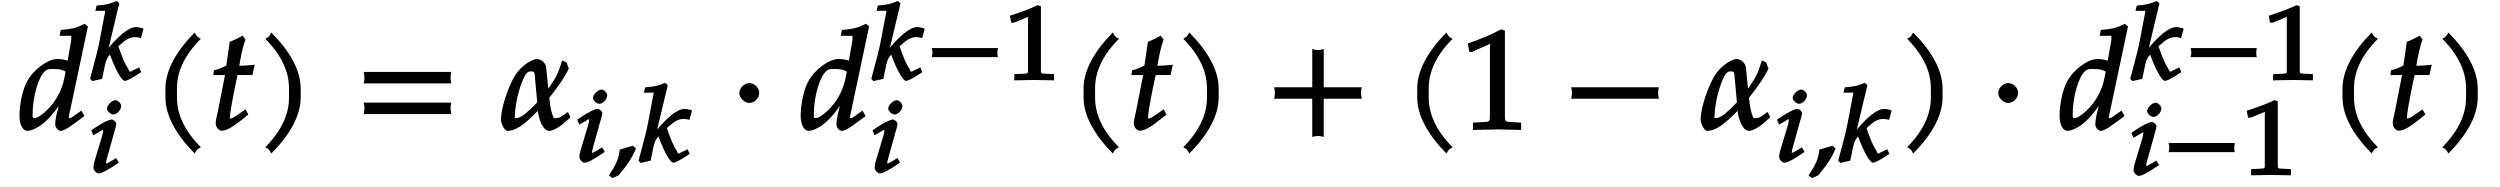
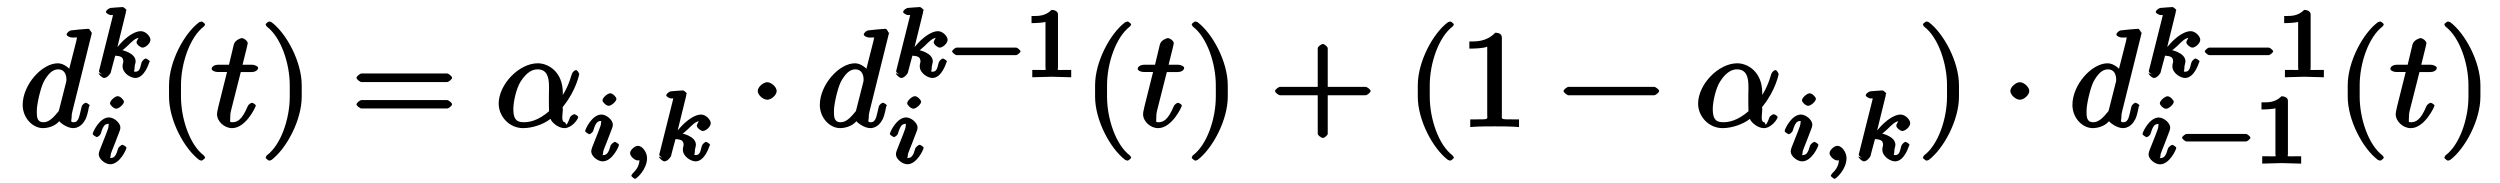
- <svg xmlns="http://www.w3.org/2000/svg" width="281px" height="21px" viewBox="0 0 211 16">
-   <svg overflow="visible" x=".057" y="11.082">
-     <path d="M5.875-8.86l-.219-.187c-.75.375-1.078.438-2.062.531l-.094.5h.75c.281 0 .25-.046.25.157 0 .109 0 .203-.016.296L4.188-5.89a3.109 3.109 0 00-.875-.14c-.829 0-2.063.906-2.61 1.937-.375.703-.64 1.938-.64 2.938C.063-.375.374.125.734.125c.313 0 .86-.234 1.266-.563.64-.515 1.031-.984 1.844-2.187l-.25-.094-.266 1.078c-.14.532-.203.907-.203 1.22 0 .25.25.546.453.546.219 0 .594-.203 1-.5l1.047-.766-.266-.468-.656.468c-.172.125-.25.172-.36.172-.093 0-.046.031-.046-.14 0-.094.031-.204.11-.547l1.515-7.157zM4.031-5.03l-.14.703A5.233 5.233 0 012.375-1.61c-.422.39-.781.64-1.016.64-.187 0-.171-.031-.171-.328 0-1.516.515-3.281 1.109-3.734.156-.125.281-.14.61-.14.53 0 .765.03 1.109.218zm0 0" />
+ <svg xmlns="http://www.w3.org/2000/svg" width="287px" height="21px" viewBox="0 0 215 16">
+   <svg overflow="visible" x="-.131" y="11.082">
+     <path d="M6.297-8.203s-.125-.36-.281-.36c-.188 0-1.313.11-1.516.141-.094 0-.375.203-.375.36 0 .14.313.265.484.265.579 0 .407-.047.407.078l-.047.235-.719 2.828h.406c-.218-.438-.765-.89-1.297-.89-1.406 0-3.078 1.89-3.078 3.64 0 1.125.86 2.031 1.781 2.031.25 0 .97-.078 1.422-.61.032.094.657.61 1.22.61.421 0 .827-.297 1.015-.688l.062-.093c.203-.438.297-1.094.297-1.094l.063-.094c0-.11-.297-.25-.329-.25-.125 0-.343.188-.375.344-.203.781-.218 1.36-.703 1.36-.328 0-.171-.188-.171-.422 0-.282.03-.375.078-.579l1.718-6.906zm-2.188 4.11c0 .062-.015.14-.03.202l-.595 2.344c-.062.203 0 .14-.187.344-.531.656-.875.812-1.203.812-.594 0-.578-.53-.578-1 0-.593.328-1.968.593-2.515.375-.703.782-1.11 1.266-1.11.766 0 .734.844.734.922zm0 0" />
  </svg>
-   <svg overflow="visible" x="6.166" y="6.849">
-     <path d="M4.406-4.453a1.836 1.836 0 00-.453-.078c-.64 0-1.547.718-2.765 2.265l.265.094L2.5-6.562l-.234-.204c-.547.25-.891.329-1.704.391l-.109.453h.656c.235 0 .172-.078.172.078 0 .063 0 .14-.031.203L.797-3.266C.672-2.594.5-1.984 0-.094l.188.188.843-.188.25-1.203c.078-.422.266-.734.422-.875C2.266-.656 2.734.078 2.984.078c.125 0 .454-.156.875-.422l.516-.328-.172-.406-.61.297c-.124.078-.077.062-.155.062-.11 0-.063-.031-.141-.172-.344-.562-.516-.953-.875-2l.078-.062c.594-.547.922-.719 1.406-.719.078 0 .172.016.453.078l.22-.797zm0 0" />
+   <svg overflow="visible" x="6.373" y="6.742">
+     <path d="M4.953-3.266c0-.28-.406-.75-.844-.75-.484 0-1.062.391-1.5.797-.343.328-.468.531-.546.578l.765-3.109c-.062.125-.031.016-.031.016l.062-.125c0-.032-.234-.266-.343-.266-.157 0-.86.063-1.063.078-.078.016-.39.172-.39.36 0 .109.312.265.421.265.407 0 .188-.094.188-.031 0 .062-.016.11-.031.187L.453-.53c-.031.156.313.312.313.312L.422-.344c0 .125.312.422.484.422.235 0 .547-.328.594-.531-.047.11.39-1.484.375-1.422.422.047.703.078.703.516 0 .03 0 .078-.031.156-.031.125-.031.172-.031.266 0 .593.703 1.015 1.109 1.015.813 0 1.203-1.312 1.203-1.312l.063-.125c0-.11-.313-.266-.344-.266-.11 0-.328.203-.375.36-.11.359-.125.796-.531.796-.22 0-.079-.047-.079-.281 0-.14 0-.156.047-.375a.784.784 0 00.047-.25c0-.75-1.219-1.031-1.578-1.047l.156.266c.235-.14.547-.422.688-.547.422-.406.703-.75 1.172-.75.11 0 .062-.016-.047-.156-.031 0-.313.437-.313.562 0 .188.344.469.532.469.234 0 .687-.344.687-.688zm0 0" />
  </svg>
-   <svg overflow="visible" x="6.034" y="14.769">
-     <path d="M2.516-.984l-.157-.25-.406.25c-.297.171-.375.218-.469.218-.078 0 .016.063.016-.046 0-.079.016-.157.063-.344l.75-2.688c.046-.156.062-.234.062-.328 0-.14-.234-.36-.39-.36-.22 0-.688.22-1.407.688l-.344.235.172.421.5-.28c.266-.173.266-.173.344-.173.11 0 0-.062 0 .047 0 .078-.031.266-.063.39l-.64 2.126c-.094.281-.125.5-.125.687 0 .204.266.47.437.47.266 0 .72-.235 1.735-.923zm.28-4.72c0-.202-.28-.484-.483-.484-.297 0-.735.422-.735.72 0 .218.313.5.547.5.313 0 .672-.391.672-.735zm0 0" />
+   <svg overflow="visible" x="6.086" y="14.287">
+     <path d="M2.922-5.39c0-.141-.313-.485-.547-.485-.219 0-.672.375-.672.625 0 .14.313.469.547.469.234 0 .672-.39.672-.61zm.219 4.03c0-.109-.313-.265-.344-.265-.11 0-.328.203-.375.297-.188.672-.344.86-.672.86-.172 0 0 .046 0-.141 0-.188.063-.344.14-.532l.266-.671.406-1.063a.794.794 0 00.047-.266c0-.39-.546-.875-1-.875-.828 0-1.421 1.297-1.421 1.438 0 .11.328.281.343.281.125 0 .344-.203.36-.297.218-.719.375-.86.687-.86.14 0 0-.093 0 .126 0 .203-.047.328-.25.844L.797-1.141c-.031.11-.078.22-.078.36 0 .39.547.86 1 .86.843 0 1.422-1.313 1.422-1.438zm0 0" />
  </svg>
-   <svg overflow="visible" x="11.326" y="11.082">
-     <path d="M4.203-7.828a.735.735 0 01-.187-.14c-.063-.063-.11-.126-.22-.329-1.593 1.61-2.5 3.266-2.5 4.781v.797c0 1.516.907 3.172 2.5 4.781.11-.203.157-.265.22-.328.062-.062.125-.109.312-.203C2.875.063 2.281-1.344 2.281-2.719v-.797c0-1.39.594-2.78 2.047-4.25zm0 0" />
+   <svg overflow="visible" x="11.951" y="11.082">
+     <path d="M4.156 2.719c0-.047-.078-.172-.11-.203-1.234-.922-2-3.22-2-5.141v-1c0-1.906.767-4.203 2-5.14a.457.457 0 00.11-.188c0-.063-.25-.25-.312-.25a1.01 1.01 0 00-.203.062C2.312-8.156 1-5.67 1-3.625v1C1-.578 2.313 1.906 3.64 2.906c.016.016.188.063.204.063.062 0 .312-.203.312-.25zm0 0" />
  </svg>
-   <svg overflow="visible" x="16.395" y="11.082">
-     <path d="M3.703-5.516c-.453.047-.86.063-1.156.063.172-.984.297-1.578.531-2.25l-.25-.328a7.16 7.16 0 01-1.094.531l-.296 2.031c-.391.203-.704.328-1.063.407l-.047.406h1l-.64 3.25C.625-1.11.53-.813.53-.5c0 .297.266.61.5.61.422 0 .922-.282 1.86-1.032.218-.172.14-.125.437-.36l-.25-.437-.672.469c-.36.25-.484.313-.625.313-.093 0-.031.046-.031-.11 0-.297.156-1.234.516-3l.14-.61h1.266l.203-.89zm0 0" />
+   <svg overflow="visible" x="16.602" y="11.082">
+     <path d="M4.14-5.156c0-.125-.312-.266-.53-.266H2.78c.39-1.562.453-1.797.453-1.875 0-.203-.328-.453-.53-.453-.032 0-.579.14-.688.563l-.422 1.765H.64c-.25 0-.563.14-.563.36 0 .156.297.28.531.28h.813C.594-1.515.547-1.311.547-1.093c0 .64.656 1.219 1.312 1.219 1.22 0 2.079-1.875 2.079-1.969 0-.11-.282-.25-.329-.25-.109 0-.328.172-.375.297C2.72-.547 2.281-.39 1.875-.39c-.25 0-.172-.03-.172-.421 0-.282.016-.375.063-.579l.859-3.39h.953c.25 0 .563-.125.563-.375zm0 0" />
  </svg>
-   <svg overflow="visible" x="20.436" y="11.082">
-     <path d="M3.766-2.719v-.797c0-1.515-.907-3.171-2.516-4.78-.11.202-.156.265-.203.327-.063.063-.125.11-.313.203 1.438 1.47 2.032 2.86 2.032 4.25v.797c0 1.375-.594 2.781-2.032 4.25.188.094.25.14.313.203.047.063.094.125.203.329C2.86.452 3.766-1.204 3.766-2.72zm0 0" />
+   <svg overflow="visible" x="20.917" y="11.082">
+     <path d="M3.64-2.625v-1c0-2.047-1.328-4.531-2.64-5.516a.774.774 0 00-.203-.062c-.063 0-.313.187-.313.25 0 .031.079.172.094.187 1.25.938 2.016 3.235 2.016 5.141v1c0 1.922-.766 4.219-2.016 5.14-.015.032-.094.157-.094.204 0 .047.25.25.313.25A.774.774 0 001 2.906c1.313-1 2.64-3.484 2.64-5.531zm0 0" />
  </svg>
-   <svg overflow="visible" x="28.816" y="11.082">
-     <path d="M8.266-4.078a1.419 1.419 0 01-.047-.36c0-.109.015-.234.062-.484h-7.5c.063.25.063.375.063.484 0 .125 0 .235-.063.5h7.5zm0 2.625a1.332 1.332 0 01-.047-.36c0-.109.015-.234.062-.484h-7.5c.063.25.063.375.063.485 0 .125 0 .25-.063.5h7.5zm0 0" />
+   <svg overflow="visible" x="28.88" y="11.082">
+     <path d="M8.828-4.281c0-.125-.312-.375-.437-.375H.906c-.125 0-.437.25-.437.375 0 .14.312.375.437.375h7.485c.125 0 .437-.235.437-.375zm0 2.328c0-.14-.312-.375-.437-.375H.906c-.125 0-.437.234-.437.375 0 .125.312.36.437.36h7.485c.125 0 .437-.235.437-.36zm0 0" />
  </svg>
-   <svg overflow="visible" x="41.226" y="11.082">
-     <path d="M6.063-1.078L5.859-1.5c-.593.469-.78.531-.968.531-.188 0-.188.094-.297-.125a4.673 4.673 0 01-.266-1.093l-.062-.532c.343-.406.718-.937.906-1.203.187-.25.687-1.062.766-1.297-.063-.14-.11-.25-.188-.5-.047-.047-.14-.078-.375-.187C5-4.734 4.859-4.5 4.391-3.796l-.407.577.235.094L4-5.313a.86.86 0 00-.813-.718c-.265.015-.765.265-1.171.625a3.595 3.595 0 00-.782.953C.656-3.391.172-1.875.125-.922.109-.532.422.125.688.125c.468 0 .953-.266 1.328-.547A14.341 14.341 0 003.5-1.812l-.234-.094c.062 1.25.546 2.031 1 2.031.265 0 .734-.234 1.156-.578l.656-.578zM3.265-2.36c-.36.406-.735.75-1.047 1.015-.375.297-.61.375-.813.375-.156 0-.093-.031-.078-.344.031-.765.281-2.062.734-3.046.157-.391.36-.61.61-.61.36 0 .328.078.375.61l.187 2.046zm0 0" />
+   <svg overflow="visible" x="41.504" y="11.082">
+     <path d="M7.328-4.61s-.14-.343-.281-.343c-.11 0-.313.156-.375.375-.219.75-.547 1.562-1.11 2.266l.329.093v-.734c0-1.875-1.297-2.594-2.188-2.594-1.64 0-3.422 1.844-3.422 3.531 0 1.11.922 2.141 2.14 2.141.75 0 1.75-.297 2.392-.813.093.313.687.813 1.218.813.64 0 1.203-.781 1.203-.969 0-.094-.265-.25-.343-.25-.079 0-.313.157-.36.25-.203.578-.328.672-.328.672L6.078-.39c-.375 0-.187-.796-.187-1.093 0-.25-.063-.172.062-.329 1.125-1.406 1.375-2.796 1.375-2.796zM4.75-1.405C3.703-.484 2.922-.391 2.453-.391c-.719 0-.89-.406-.89-1.171 0-.594.25-1.782.64-2.391.563-.875 1.078-1.063 1.485-1.063 1.187 0 .984 1.438.984 2.36 0 .437 0 1.14.016 1.312zm0 0" />
  </svg>
-   <svg overflow="visible" x="47.653" y="13.856">
-     <path d="M2.516-.984l-.157-.25-.406.25c-.297.171-.375.218-.469.218-.078 0 .016.063.016-.046 0-.079.016-.157.063-.344l.75-2.688c.046-.156.062-.234.062-.328 0-.14-.234-.36-.39-.36-.22 0-.688.22-1.407.688l-.344.235.172.421.5-.28c.266-.173.266-.173.344-.173.11 0 0-.062 0 .047 0 .078-.031.266-.063.39l-.64 2.126c-.094.281-.125.5-.125.687 0 .204.266.47.437.47.266 0 .72-.235 1.735-.923zm.28-4.72c0-.202-.28-.484-.483-.484-.297 0-.735.422-.735.72 0 .218.313.5.547.5.313 0 .672-.391.672-.735zm0 0" />
+   <svg overflow="visible" x="49.162" y="14.035">
+     <path d="M2.922-5.39c0-.141-.313-.485-.547-.485-.219 0-.672.375-.672.625 0 .14.313.469.547.469.234 0 .672-.39.672-.61zm.219 4.03c0-.109-.313-.265-.344-.265-.11 0-.328.203-.375.297-.188.672-.344.86-.672.86-.172 0 0 .046 0-.141 0-.188.063-.344.14-.532l.266-.671.406-1.063a.794.794 0 00.047-.266c0-.39-.546-.875-1-.875-.828 0-1.421 1.297-1.421 1.438 0 .11.328.281.343.281.125 0 .344-.203.36-.297.218-.719.375-.86.687-.86.14 0 0-.093 0 .126 0 .203-.047.328-.25.844L.797-1.141c-.031.11-.078.22-.078.36 0 .39.547.86 1 .86.843 0 1.422-1.313 1.422-1.438zm0 0" />
  </svg>
-   <svg overflow="visible" x="50.555" y="13.856">
-     <path d="M2.297-1.188l-.203-.187-1.125.328C.89-.28.688.187.047 1.172l.297.219.531-.235C1.656.234 2.063-.422 2.359-1.14zm0 0" />
+   <svg overflow="visible" x="52.543" y="14.035">
+     <path d="M2.219-.203c0-.531-.422-1.078-.797-1.078-.281 0-.688.375-.688.64 0 .266.391.641.688.641.203 0 .484-.172.484-.172l-.343-.125c0 .469-.032.89-.594 1.422-.047.047-.125.172-.125.219 0 .062.281.265.328.265.125 0 1.047-.828 1.047-1.812zm0 0" />
  </svg>
-   <svg overflow="visible" x="53.138" y="13.856">
-     <path d="M4.406-4.453a1.836 1.836 0 00-.453-.078c-.64 0-1.547.718-2.765 2.265l.265.094L2.5-6.562l-.234-.204c-.547.25-.891.329-1.704.391l-.109.453h.656c.235 0 .172-.078.172.078 0 .063 0 .14-.031.203L.797-3.266C.672-2.594.5-1.984 0-.094l.188.188.843-.188.25-1.203c.078-.422.266-.734.422-.875C2.266-.656 2.734.078 2.984.078c.125 0 .454-.156.875-.422l.516-.328-.172-.406-.61.297c-.124.078-.077.062-.155.062-.11 0-.063-.031-.141-.172-.344-.562-.516-.953-.875-2l.078-.062c.594-.547.922-.719 1.406-.719.078 0 .172.016.453.078l.22-.797zm0 0" />
+   <svg overflow="visible" x="55.38" y="14.035">
+     <path d="M4.953-3.266c0-.28-.406-.75-.844-.75-.484 0-1.062.391-1.5.797-.343.328-.468.531-.546.578l.765-3.109c-.062.125-.031.016-.031.016l.062-.125c0-.032-.234-.266-.343-.266-.157 0-.86.063-1.063.078-.078.016-.39.172-.39.36 0 .109.312.265.421.265.407 0 .188-.094.188-.031 0 .062-.016.11-.031.187L.453-.53c-.031.156.313.312.313.312L.422-.344c0 .125.312.422.484.422.235 0 .547-.328.594-.531-.047.11.39-1.484.375-1.422.422.047.703.078.703.516 0 .03 0 .078-.031.156-.031.125-.031.172-.031.266 0 .593.703 1.015 1.109 1.015.813 0 1.203-1.312 1.203-1.312l.063-.125c0-.11-.313-.266-.344-.266-.11 0-.328.203-.375.36-.11.359-.125.796-.531.796-.22 0-.079-.047-.079-.281 0-.14 0-.156.047-.375a.784.784 0 00.047-.25c0-.75-1.219-1.031-1.578-1.047l.156.266c.235-.14.547-.422.688-.547.422-.406.703-.75 1.172-.75.11 0 .062-.016-.047-.156-.031 0-.313.437-.313.562 0 .188.344.469.532.469.234 0 .687-.344.687-.688zm0 0" />
  </svg>
-   <svg overflow="visible" x="60.956" y="11.082">
-     <path d="M2.516-3.125c0-.422-.407-.844-.844-.844-.422 0-.86.422-.86.844 0 .438.438.86.86.86.437 0 .844-.422.844-.86zm0 0" />
+   <svg overflow="visible" x="63.615" y="11.082">
+     <path d="M2.484-3.125c0-.344-.468-.766-.828-.766-.343 0-.828.422-.828.766 0 .36.485.766.828.766.36 0 .828-.407.828-.766zm0 0" />
  </svg>
-   <svg overflow="visible" x="66.958" y="11.082">
-     <path d="M5.875-8.86l-.219-.187c-.75.375-1.078.438-2.062.531l-.094.5h.75c.281 0 .25-.046.25.157 0 .109 0 .203-.016.296L4.188-5.89a3.109 3.109 0 00-.875-.14c-.829 0-2.063.906-2.61 1.937-.375.703-.64 1.938-.64 2.938C.063-.375.374.125.734.125c.313 0 .86-.234 1.266-.563.64-.515 1.031-.984 1.844-2.187l-.25-.094-.266 1.078c-.14.532-.203.907-.203 1.22 0 .25.25.546.453.546.219 0 .594-.203 1-.5l1.047-.766-.266-.468-.656.468c-.172.125-.25.172-.36.172-.093 0-.046.031-.046-.14 0-.094.031-.204.11-.547l1.515-7.157zM4.031-5.03l-.14.703A5.233 5.233 0 012.375-1.61c-.422.39-.781.64-1.016.64-.187 0-.171-.031-.171-.328 0-1.516.515-3.281 1.109-3.734.156-.125.281-.14.61-.14.53 0 .765.03 1.109.218zm0 0" />
+   <svg overflow="visible" x="69.593" y="11.082">
+     <path d="M6.297-8.203s-.125-.36-.281-.36c-.188 0-1.313.11-1.516.141-.094 0-.375.203-.375.36 0 .14.313.265.484.265.579 0 .407-.047.407.078l-.047.235-.719 2.828h.406c-.218-.438-.765-.89-1.297-.89-1.406 0-3.078 1.89-3.078 3.64 0 1.125.86 2.031 1.781 2.031.25 0 .97-.078 1.422-.61.032.094.657.61 1.22.61.421 0 .827-.297 1.015-.688l.062-.093c.203-.438.297-1.094.297-1.094l.063-.094c0-.11-.297-.25-.329-.25-.125 0-.343.188-.375.344-.203.781-.218 1.36-.703 1.36-.328 0-.171-.188-.171-.422 0-.282.03-.375.078-.579l1.718-6.906zm-2.188 4.11c0 .062-.015.14-.03.202l-.595 2.344c-.062.203 0 .14-.187.344-.531.656-.875.812-1.203.812-.594 0-.578-.53-.578-1 0-.593.328-1.968.593-2.515.375-.703.782-1.11 1.266-1.11.766 0 .734.844.734.922zm0 0" />
  </svg>
-   <svg overflow="visible" x="73.069" y="6.849">
-     <path d="M4.406-4.453a1.836 1.836 0 00-.453-.078c-.64 0-1.547.718-2.765 2.265l.265.094L2.5-6.562l-.234-.204c-.547.25-.891.329-1.704.391l-.109.453h.656c.235 0 .172-.078.172.078 0 .063 0 .14-.031.203L.797-3.266C.672-2.594.5-1.984 0-.094l.188.188.843-.188.25-1.203c.078-.422.266-.734.422-.875C2.266-.656 2.734.078 2.984.078c.125 0 .454-.156.875-.422l.516-.328-.172-.406-.61.297c-.124.078-.077.062-.155.062-.11 0-.063-.031-.141-.172-.344-.562-.516-.953-.875-2l.078-.062c.594-.547.922-.719 1.406-.719.078 0 .172.016.453.078l.22-.797zm0 0" />
+   <svg overflow="visible" x="76.099" y="6.742">
+     <path d="M4.953-3.266c0-.28-.406-.75-.844-.75-.484 0-1.062.391-1.5.797-.343.328-.468.531-.546.578l.765-3.109c-.062.125-.031.016-.031.016l.062-.125c0-.032-.234-.266-.343-.266-.157 0-.86.063-1.063.078-.078.016-.39.172-.39.36 0 .109.312.265.421.265.407 0 .188-.094.188-.031 0 .062-.016.11-.031.187L.453-.53c-.031.156.313.312.313.312L.422-.344c0 .125.312.422.484.422.235 0 .547-.328.594-.531-.047.11.39-1.484.375-1.422.422.047.703.078.703.516 0 .03 0 .078-.031.156-.031.125-.031.172-.031.266 0 .593.703 1.015 1.109 1.015.813 0 1.203-1.312 1.203-1.312l.063-.125c0-.11-.313-.266-.344-.266-.11 0-.328.203-.375.36-.11.359-.125.796-.531.796-.22 0-.079-.047-.079-.281 0-.14 0-.156.047-.375a.784.784 0 00.047-.25c0-.75-1.219-1.031-1.578-1.047l.156.266c.235-.14.547-.422.688-.547.422-.406.703-.75 1.172-.75.11 0 .062-.016-.047-.156-.031 0-.313.437-.313.562 0 .188.344.469.532.469.234 0 .687-.344.687-.688zm0 0" />
  </svg>
-   <svg overflow="visible" x="77.731" y="6.849">
-     <path d="M6.156-2.078c-.015-.094-.015-.172-.015-.266 0-.094 0-.172.046-.39H.516c.046.218.062.296.062.39 0 .094-.015.172-.062.39h5.671zm0 0" />
+   <svg overflow="visible" x="81.179" y="6.742">
+     <path d="M6.25-2.25c0-.094-.281-.328-.375-.328H.641c-.094 0-.375.234-.375.328s.28.328.375.328h5.234c.094 0 .375-.234.375-.328zm0 0" />
  </svg>
-   <svg overflow="visible" x="84.455" y="6.849">
-     <path d="M4.266-.11V-.5l-.657-.031c-.515-.031-.468.015-.468-.453v-5.329l-.282-.093c-.625.297-1.312.562-2.375.906l.11.594h.234l1.25-.516.031-.016c.047 0-.078-.046-.078.172v4.282c0 .468.047.421-.469.453L.86-.5v.531L2.594 0l1.672.031zm0 0" />
+   <svg overflow="visible" x="87.69" y="6.742">
+     <path d="M4.172-.156v-.469H3.64c-.829 0-.625.063-.625-.219v-4.64c0-.235-.235-.391-.563-.391-.578.578-1.203.531-1.75.531v.625c.406 0 1.11-.047 1.219-.11v3.985c0 .281.203.219-.625.219H.766v.64L2.469-.03l1.703.047zm0 0" />
  </svg>
-   <svg overflow="visible" x="72.938" y="14.769">
-     <path d="M2.516-.984l-.157-.25-.406.25c-.297.171-.375.218-.469.218-.078 0 .016.063.016-.046 0-.079.016-.157.063-.344l.75-2.688c.046-.156.062-.234.062-.328 0-.14-.234-.36-.39-.36-.22 0-.688.22-1.407.688l-.344.235.172.421.5-.28c.266-.173.266-.173.344-.173.11 0 0-.062 0 .047 0 .078-.031.266-.063.39l-.64 2.126c-.094.281-.125.5-.125.687 0 .204.266.47.437.47.266 0 .72-.235 1.735-.923zm.28-4.72c0-.202-.28-.484-.483-.484-.297 0-.735.422-.735.72 0 .218.313.5.547.5.313 0 .672-.391.672-.735zm0 0" />
+   <svg overflow="visible" x="75.812" y="14.287">
+     <path d="M2.922-5.39c0-.141-.313-.485-.547-.485-.219 0-.672.375-.672.625 0 .14.313.469.547.469.234 0 .672-.39.672-.61zm.219 4.03c0-.109-.313-.265-.344-.265-.11 0-.328.203-.375.297-.188.672-.344.86-.672.86-.172 0 0 .046 0-.141 0-.188.063-.344.14-.532l.266-.671.406-1.063a.794.794 0 00.047-.266c0-.39-.546-.875-1-.875-.828 0-1.421 1.297-1.421 1.438 0 .11.328.281.343.281.125 0 .344-.203.36-.297.218-.719.375-.86.687-.86.14 0 0-.093 0 .126 0 .203-.047.328-.25.844L.797-1.141c-.031.11-.078.22-.078.36 0 .39.547.86 1 .86.843 0 1.422-1.313 1.422-1.438zm0 0" />
  </svg>
-   <svg overflow="visible" x="89.952" y="11.082">
-     <path d="M4.203-7.828a.735.735 0 01-.187-.14c-.063-.063-.11-.126-.22-.329-1.593 1.61-2.5 3.266-2.5 4.781v.797c0 1.516.907 3.172 2.5 4.781.11-.203.157-.265.22-.328.062-.062.125-.109.312-.203C2.875.063 2.281-1.344 2.281-2.719v-.797c0-1.39.594-2.78 2.047-4.25zm0 0" />
+   <svg overflow="visible" x="92.95" y="11.082">
+     <path d="M4.156 2.719c0-.047-.078-.172-.11-.203-1.234-.922-2-3.22-2-5.141v-1c0-1.906.767-4.203 2-5.14a.457.457 0 00.11-.188c0-.063-.25-.25-.312-.25a1.01 1.01 0 00-.203.062C2.312-8.156 1-5.67 1-3.625v1C1-.578 2.313 1.906 3.64 2.906c.016.016.188.063.204.063.062 0 .312-.203.312-.25zm0 0" />
  </svg>
-   <svg overflow="visible" x="95.021" y="11.082">
-     <path d="M3.703-5.516c-.453.047-.86.063-1.156.063.172-.984.297-1.578.531-2.25l-.25-.328a7.16 7.16 0 01-1.094.531l-.296 2.031c-.391.203-.704.328-1.063.407l-.047.406h1l-.64 3.25C.625-1.11.53-.813.53-.5c0 .297.266.61.5.61.422 0 .922-.282 1.86-1.032.218-.172.14-.125.437-.36l-.25-.437-.672.469c-.36.25-.484.313-.625.313-.093 0-.031.046-.031-.11 0-.297.156-1.234.516-3l.14-.61h1.266l.203-.89zm0 0" />
+   <svg overflow="visible" x="97.601" y="11.082">
+     <path d="M4.14-5.156c0-.125-.312-.266-.53-.266H2.78c.39-1.562.453-1.797.453-1.875 0-.203-.328-.453-.53-.453-.032 0-.579.14-.688.563l-.422 1.765H.64c-.25 0-.563.14-.563.36 0 .156.297.28.531.28h.813C.594-1.515.547-1.311.547-1.093c0 .64.656 1.219 1.312 1.219 1.22 0 2.079-1.875 2.079-1.969 0-.11-.282-.25-.329-.25-.109 0-.328.172-.375.297C2.72-.547 2.281-.39 1.875-.39c-.25 0-.172-.03-.172-.421 0-.282.016-.375.063-.579l.859-3.39h.953c.25 0 .563-.125.563-.375zm0 0" />
  </svg>
-   <svg overflow="visible" x="99.05" y="11.082">
-     <path d="M3.766-2.719v-.797c0-1.515-.907-3.171-2.516-4.78-.11.202-.156.265-.203.327-.063.063-.125.11-.313.203 1.438 1.47 2.032 2.86 2.032 4.25v.797c0 1.375-.594 2.781-2.032 4.25.188.094.25.14.313.203.047.063.094.125.203.329C2.86.452 3.766-1.204 3.766-2.72zm0 0" />
+   <svg overflow="visible" x="101.916" y="11.082">
+     <path d="M3.64-2.625v-1c0-2.047-1.328-4.531-2.64-5.516a.774.774 0 00-.203-.062c-.063 0-.313.187-.313.25 0 .031.079.172.094.187 1.25.938 2.016 3.235 2.016 5.141v1c0 1.922-.766 4.219-2.016 5.14-.015.032-.094.157-.094.204 0 .047.25.25.313.25A.774.774 0 001 2.906c1.313-1 2.64-3.484 2.64-5.531zm0 0" />
  </svg>
-   <svg overflow="visible" x="106.785" y="11.082">
-     <path d="M8.266-2.766a1.332 1.332 0 01-.047-.359c0-.11.015-.234.062-.484h-3.25v-3.266c-.25.063-.375.078-.484.078-.125 0-.25-.016-.5-.078v3.266H.78c.063.25.063.375.063.484 0 .125 0 .25-.063.5h3.266V.641c.25-.063.375-.079.5-.079.11 0 .234.016.484.079v-3.266h3.25zm0 0" />
+   <svg overflow="visible" x="109.221" y="11.082">
+     <path d="M8.828-3.125c0-.125-.312-.36-.437-.36H5.078v-3.374c0-.141-.297-.375-.422-.375-.14 0-.453.234-.453.375v3.375H.906c-.125 0-.437.234-.437.359 0 .14.312.375.437.375h3.297V.625c0 .125.313.36.453.36.125 0 .422-.235.422-.36V-2.75h3.313c.125 0 .437-.234.437-.375zm0 0" />
  </svg>
-   <svg overflow="visible" x="118.525" y="11.082">
-     <path d="M4.203-7.828a.735.735 0 01-.187-.14c-.063-.063-.11-.126-.22-.329-1.593 1.61-2.5 3.266-2.5 4.781v.797c0 1.516.907 3.172 2.5 4.781.11-.203.157-.265.22-.328.062-.062.125-.109.312-.203C2.875.063 2.281-1.344 2.281-2.719v-.797c0-1.39.594-2.78 2.047-4.25zm0 0" />
+   <svg overflow="visible" x="121.176" y="11.082">
+     <path d="M4.156 2.719c0-.047-.078-.172-.11-.203-1.234-.922-2-3.22-2-5.141v-1c0-1.906.767-4.203 2-5.14a.457.457 0 00.11-.188c0-.063-.25-.25-.312-.25a1.01 1.01 0 00-.203.062C2.312-8.156 1-5.67 1-3.625v1C1-.578 2.313 1.906 3.64 2.906c.016.016.188.063.204.063.062 0 .312-.203.312-.25zm0 0" />
  </svg>
-   <svg overflow="visible" x="123.594" y="11.082">
-     <path d="M5.125-.094v-.484l-.75-.047c-.656-.031-.64-.031-.64-.656v-7.172l-.313-.125c-.875.469-1.61.781-2.86 1.219l.125.718h.235l1.547-.687.031-.016c.063 0-.047-.015-.047.266v5.797c0 .625.016.625-.64.656L1-.578v.625L3.125 0l2 .047zm0 0" />
-   </svg>
-   <svg overflow="visible" x="132.226" y="11.082">
-     <path d="M8.266-2.766a1.332 1.332 0 01-.047-.359c0-.11.015-.234.062-.484h-7.5c.063.25.063.375.063.484 0 .125 0 .25-.063.5h7.5zm0 0" />
-   </svg>
-   <svg overflow="visible" x="143.966" y="11.082">
-     <path d="M6.063-1.078L5.859-1.5c-.593.469-.78.531-.968.531-.188 0-.188.094-.297-.125a4.673 4.673 0 01-.266-1.093l-.062-.532c.343-.406.718-.937.906-1.203.187-.25.687-1.062.766-1.297-.063-.14-.11-.25-.188-.5-.047-.047-.14-.078-.375-.187C5-4.734 4.859-4.5 4.391-3.796l-.407.577.235.094L4-5.313a.86.86 0 00-.813-.718c-.265.015-.765.265-1.171.625a3.595 3.595 0 00-.782.953C.656-3.391.172-1.875.125-.922.109-.532.422.125.688.125c.468 0 .953-.266 1.328-.547A14.341 14.341 0 003.5-1.812l-.234-.094c.062 1.25.546 2.031 1 2.031.265 0 .734-.234 1.156-.578l.656-.578zM3.265-2.36c-.36.406-.735.75-1.047 1.015-.375.297-.61.375-.813.375-.156 0-.093-.031-.078-.344.031-.765.281-2.062.734-3.046.157-.391.36-.61.61-.61.36 0 .328.078.375.61l.187 2.046zm0 0" />
-   </svg>
-   <svg overflow="visible" x="150.397" y="13.856">
-     <path d="M2.516-.984l-.157-.25-.406.25c-.297.171-.375.218-.469.218-.078 0 .016.063.016-.046 0-.079.016-.157.063-.344l.75-2.688c.046-.156.062-.234.062-.328 0-.14-.234-.36-.39-.36-.22 0-.688.22-1.407.688l-.344.235.172.421.5-.28c.266-.173.266-.173.344-.173.11 0 0-.062 0 .047 0 .078-.031.266-.063.39l-.64 2.126c-.094.281-.125.5-.125.687 0 .204.266.47.437.47.266 0 .72-.235 1.735-.923zm.28-4.72c0-.202-.28-.484-.483-.484-.297 0-.735.422-.735.72 0 .218.313.5.547.5.313 0 .672-.391.672-.735zm0 0" />
-   </svg>
-   <svg overflow="visible" x="153.29" y="13.856">
-     <path d="M2.297-1.188l-.203-.187-1.125.328C.89-.28.688.187.047 1.172l.297.219.531-.235C1.656.234 2.063-.422 2.359-1.14zm0 0" />
-   </svg>
-   <svg overflow="visible" x="155.873" y="13.856">
-     <path d="M4.406-4.453a1.836 1.836 0 00-.453-.078c-.64 0-1.547.718-2.765 2.265l.265.094L2.5-6.562l-.234-.204c-.547.25-.891.329-1.704.391l-.109.453h.656c.235 0 .172-.078.172.078 0 .063 0 .14-.031.203L.797-3.266C.672-2.594.5-1.984 0-.094l.188.188.843-.188.25-1.203c.078-.422.266-.734.422-.875C2.266-.656 2.734.078 2.984.078c.125 0 .454-.156.875-.422l.516-.328-.172-.406-.61.297c-.124.078-.077.062-.155.062-.11 0-.063-.031-.141-.172-.344-.562-.516-.953-.875-2l.078-.062c.594-.547.922-.719 1.406-.719.078 0 .172.016.453.078l.22-.797zm0 0" />
-   </svg>
-   <svg overflow="visible" x="161.042" y="11.082">
-     <path d="M3.766-2.719v-.797c0-1.515-.907-3.171-2.516-4.78-.11.202-.156.265-.203.327-.063.063-.125.11-.313.203 1.438 1.47 2.032 2.86 2.032 4.25v.797c0 1.375-.594 2.781-2.032 4.25.188.094.25.14.313.203.047.063.094.125.203.329C2.86.452 3.766-1.204 3.766-2.72zm0 0" />
-   </svg>
-   <svg overflow="visible" x="168.765" y="11.082">
-     <path d="M2.516-3.125c0-.422-.407-.844-.844-.844-.422 0-.86.422-.86.844 0 .438.438.86.86.86.437 0 .844-.422.844-.86zm0 0" />
-   </svg>
-   <svg overflow="visible" x="174.767" y="11.082">
-     <path d="M5.875-8.86l-.219-.187c-.75.375-1.078.438-2.062.531l-.094.5h.75c.281 0 .25-.046.25.157 0 .109 0 .203-.016.296L4.188-5.89a3.109 3.109 0 00-.875-.14c-.829 0-2.063.906-2.61 1.937-.375.703-.64 1.938-.64 2.938C.063-.375.374.125.734.125c.313 0 .86-.234 1.266-.563.64-.515 1.031-.984 1.844-2.187l-.25-.094-.266 1.078c-.14.532-.203.907-.203 1.22 0 .25.25.546.453.546.219 0 .594-.203 1-.5l1.047-.766-.266-.468-.656.468c-.172.125-.25.172-.36.172-.093 0-.046.031-.046-.14 0-.094.031-.204.11-.547l1.515-7.157zM4.031-5.03l-.14.703A5.233 5.233 0 012.375-1.61c-.422.39-.781.64-1.016.64-.187 0-.171-.031-.171-.328 0-1.516.515-3.281 1.109-3.734.156-.125.281-.14.61-.14.53 0 .765.03 1.109.218zm0 0" />
+   <svg overflow="visible" x="125.827" y="11.082">
+     <path d="M5.203-.125v-.516h-.578c-1.078 0-.922 0-.922-.437v-6.703c0-.282-.187-.438-.578-.438-.766.797-1.672.766-2.266.766v.625c.438 0 1.282-.031 1.563-.172v5.922c0 .437.172.437-.906.437H.937v.672C1.547-.03 2.595-.03 3.079-.03c.469 0 1.516 0 2.125.062zm0 0" />
  </svg>
  <g>
-     <svg overflow="visible" x="180.882" y="6.849">
-       <path d="M4.406-4.453a1.836 1.836 0 00-.453-.078c-.64 0-1.547.718-2.765 2.265l.265.094L2.5-6.562l-.234-.204c-.547.25-.891.329-1.704.391l-.109.453h.656c.235 0 .172-.078.172.078 0 .063 0 .14-.031.203L.797-3.266C.672-2.594.5-1.984 0-.094l.188.188.843-.188.25-1.203c.078-.422.266-.734.422-.875C2.266-.656 2.734.078 2.984.078c.125 0 .454-.156.875-.422l.516-.328-.172-.406-.61.297c-.124.078-.077.062-.155.062-.11 0-.063-.031-.141-.172-.344-.562-.516-.953-.875-2l.078-.062c.594-.547.922-.719 1.406-.719.078 0 .172.016.453.078l.22-.797zm0 0" />
+     <svg overflow="visible" x="134.458" y="11.082">
+       <path d="M8.828-3.125c0-.125-.312-.36-.437-.36H.906c-.125 0-.437.235-.437.36 0 .14.312.375.437.375h7.485c.125 0 .437-.234.437-.375zm0 0" />
    </svg>
  </g>
  <g>
-     <svg overflow="visible" x="185.535" y="6.849">
-       <path d="M6.156-2.078c-.015-.094-.015-.172-.015-.266 0-.094 0-.172.046-.39H.516c.046.218.062.296.062.39 0 .094-.015.172-.062.39h5.671zm0 0" />
-     </svg>
-     <svg overflow="visible" x="192.259" y="6.849">
-       <path d="M4.266-.11V-.5l-.657-.031c-.515-.031-.468.015-.468-.453v-5.329l-.282-.093c-.625.297-1.312.562-2.375.906l.11.594h.234l1.25-.516.031-.016c.047 0-.078-.046-.078.172v4.282c0 .468.047.421-.469.453L.86-.5v.531L2.594 0l1.672.031zm0 0" />
+     <svg overflow="visible" x="146.414" y="11.082">
+       <path d="M7.328-4.61s-.14-.343-.281-.343c-.11 0-.313.156-.375.375-.219.75-.547 1.562-1.11 2.266l.329.093v-.734c0-1.875-1.297-2.594-2.188-2.594-1.64 0-3.422 1.844-3.422 3.531 0 1.11.922 2.141 2.14 2.141.75 0 1.75-.297 2.392-.813.093.313.687.813 1.218.813.64 0 1.203-.781 1.203-.969 0-.094-.265-.25-.343-.25-.079 0-.313.157-.36.25-.203.578-.328.672-.328.672L6.078-.39c-.375 0-.187-.796-.187-1.093 0-.25-.063-.172.062-.329 1.125-1.406 1.375-2.796 1.375-2.796zM4.75-1.405C3.703-.484 2.922-.391 2.453-.391c-.719 0-.89-.406-.89-1.171 0-.594.25-1.782.64-2.391.563-.875 1.078-1.063 1.485-1.063 1.187 0 .984 1.438.984 2.36 0 .437 0 1.14.016 1.312zm0 0" />
    </svg>
  </g>
  <g>
-     <svg overflow="visible" x="180.75" y="14.982">
-       <path d="M2.516-.984l-.157-.25-.406.25c-.297.171-.375.218-.469.218-.078 0 .016.063.016-.046 0-.079.016-.157.063-.344l.75-2.688c.046-.156.062-.234.062-.328 0-.14-.234-.36-.39-.36-.22 0-.688.22-1.407.688l-.344.235.172.421.5-.28c.266-.173.266-.173.344-.173.11 0 0-.062 0 .047 0 .078-.031.266-.063.39l-.64 2.126c-.094.281-.125.5-.125.687 0 .204.266.47.437.47.266 0 .72-.235 1.735-.923zm.28-4.72c0-.202-.28-.484-.483-.484-.297 0-.735.422-.735.72 0 .218.313.5.547.5.313 0 .672-.391.672-.735zm0 0" />
+     <svg overflow="visible" x="154.076" y="14.035">
+       <path d="M2.922-5.39c0-.141-.313-.485-.547-.485-.219 0-.672.375-.672.625 0 .14.313.469.547.469.234 0 .672-.39.672-.61zm.219 4.03c0-.109-.313-.265-.344-.265-.11 0-.328.203-.375.297-.188.672-.344.86-.672.86-.172 0 0 .046 0-.141 0-.188.063-.344.14-.532l.266-.671.406-1.063a.794.794 0 00.047-.266c0-.39-.546-.875-1-.875-.828 0-1.421 1.297-1.421 1.438 0 .11.328.281.343.281.125 0 .344-.203.36-.297.218-.719.375-.86.687-.86.14 0 0-.093 0 .126 0 .203-.047.328-.25.844L.797-1.141c-.031.11-.078.22-.078.36 0 .39.547.86 1 .86.843 0 1.422-1.313 1.422-1.438zm0 0" />
+     </svg>
+     <svg overflow="visible" x="157.457" y="14.035">
+       <path d="M2.219-.203c0-.531-.422-1.078-.797-1.078-.281 0-.688.375-.688.64 0 .266.391.641.688.641.203 0 .484-.172.484-.172l-.343-.125c0 .469-.032.89-.594 1.422-.047.047-.125.172-.125.219 0 .062.281.265.328.265.125 0 1.047-.828 1.047-1.812zm0 0" />
+     </svg>
+     <svg overflow="visible" x="160.294" y="14.035">
+       <path d="M4.953-3.266c0-.28-.406-.75-.844-.75-.484 0-1.062.391-1.5.797-.343.328-.468.531-.546.578l.765-3.109c-.062.125-.031.016-.031.016l.062-.125c0-.032-.234-.266-.343-.266-.157 0-.86.063-1.063.078-.078.016-.39.172-.39.36 0 .109.312.265.421.265.407 0 .188-.094.188-.031 0 .062-.016.11-.031.187L.453-.53c-.031.156.313.312.313.312L.422-.344c0 .125.312.422.484.422.235 0 .547-.328.594-.531-.047.11.39-1.484.375-1.422.422.047.703.078.703.516 0 .03 0 .078-.031.156-.031.125-.031.172-.031.266 0 .593.703 1.015 1.109 1.015.813 0 1.203-1.312 1.203-1.312l.063-.125c0-.11-.313-.266-.344-.266-.11 0-.328.203-.375.36-.11.359-.125.796-.531.796-.22 0-.079-.047-.079-.281 0-.14 0-.156.047-.375a.784.784 0 00.047-.25c0-.75-1.219-1.031-1.578-1.047l.156.266c.235-.14.547-.422.688-.547.422-.406.703-.75 1.172-.75.11 0 .062-.016-.047-.156-.031 0-.313.437-.313.562 0 .188.344.469.532.469.234 0 .687-.344.687-.688zm0 0" />
    </svg>
  </g>
  <g>
-     <svg overflow="visible" x="183.652" y="14.982">
-       <path d="M6.156-2.078c-.015-.094-.015-.172-.015-.266 0-.094 0-.172.046-.39H.516c.046.218.062.296.062.39 0 .094-.015.172-.062.39h5.671zm0 0" />
-     </svg>
-     <svg overflow="visible" x="190.375" y="14.982">
-       <path d="M4.266-.11V-.5l-.657-.031c-.515-.031-.468.015-.468-.453v-5.329l-.282-.093c-.625.297-1.312.562-2.375.906l.11.594h.234l1.25-.516.031-.016c.047 0-.078-.046-.078.172v4.282c0 .468.047.421-.469.453L.86-.5v.531L2.594 0l1.672.031zm0 0" />
+     <svg overflow="visible" x="165.872" y="11.082">
+       <path d="M3.64-2.625v-1c0-2.047-1.328-4.531-2.64-5.516a.774.774 0 00-.203-.062c-.063 0-.313.187-.313.25 0 .031.079.172.094.187 1.25.938 2.016 3.235 2.016 5.141v1c0 1.922-.766 4.219-2.016 5.14-.015.032-.094.157-.094.204 0 .047.25.25.313.25A.774.774 0 001 2.906c1.313-1 2.64-3.484 2.64-5.531zm0 0" />
    </svg>
  </g>
  <g>
-     <svg overflow="visible" x="197.764" y="11.082">
-       <path d="M4.203-7.828a.735.735 0 01-.187-.14c-.063-.063-.11-.126-.22-.329-1.593 1.61-2.5 3.266-2.5 4.781v.797c0 1.516.907 3.172 2.5 4.781.11-.203.157-.265.22-.328.062-.062.125-.109.312-.203C2.875.063 2.281-1.344 2.281-2.719v-.797c0-1.39.594-2.78 2.047-4.25zm0 0" />
-     </svg>
-     <svg overflow="visible" x="202.833" y="11.082">
-       <path d="M3.703-5.516c-.453.047-.86.063-1.156.063.172-.984.297-1.578.531-2.25l-.25-.328a7.16 7.16 0 01-1.094.531l-.296 2.031c-.391.203-.704.328-1.063.407l-.047.406h1l-.64 3.25C.625-1.11.53-.813.53-.5c0 .297.266.61.5.61.422 0 .922-.282 1.86-1.032.218-.172.14-.125.437-.36l-.25-.437-.672.469c-.36.25-.484.313-.625.313-.093 0-.031.046-.031-.11 0-.297.156-1.234.516-3l.14-.61h1.266l.203-.89zm0 0" />
+     <svg overflow="visible" x="173.177" y="11.082">
+       <path d="M2.484-3.125c0-.344-.468-.766-.828-.766-.343 0-.828.422-.828.766 0 .36.485.766.828.766.36 0 .828-.407.828-.766zm0 0" />
    </svg>
  </g>
  <g>
-     <svg overflow="visible" x="206.874" y="11.082">
-       <path d="M3.766-2.719v-.797c0-1.515-.907-3.171-2.516-4.78-.11.202-.156.265-.203.327-.063.063-.125.11-.313.203 1.438 1.47 2.032 2.86 2.032 4.25v.797c0 1.375-.594 2.781-2.032 4.25.188.094.25.14.313.203.047.063.094.125.203.329C2.86.452 3.766-1.204 3.766-2.72zm0 0" />
+     <svg overflow="visible" x="179.154" y="11.082">
+       <path d="M6.297-8.203s-.125-.36-.281-.36c-.188 0-1.313.11-1.516.141-.094 0-.375.203-.375.36 0 .14.313.265.484.265.579 0 .407-.047.407.078l-.047.235-.719 2.828h.406c-.218-.438-.765-.89-1.297-.89-1.406 0-3.078 1.89-3.078 3.64 0 1.125.86 2.031 1.781 2.031.25 0 .97-.078 1.422-.61.032.094.657.61 1.22.61.421 0 .827-.297 1.015-.688l.062-.093c.203-.438.297-1.094.297-1.094l.063-.094c0-.11-.297-.25-.329-.25-.125 0-.343.188-.375.344-.203.781-.218 1.36-.703 1.36-.328 0-.171-.188-.171-.422 0-.282.03-.375.078-.579l1.718-6.906zm-2.188 4.11c0 .062-.015.14-.03.202l-.595 2.344c-.062.203 0 .14-.187.344-.531.656-.875.812-1.203.812-.594 0-.578-.53-.578-1 0-.593.328-1.968.593-2.515.375-.703.782-1.11 1.266-1.11.766 0 .734.844.734.922zm0 0" />
+     </svg>
+   </g>
+   <g>
+     <svg overflow="visible" x="185.664" y="6.742">
+       <path d="M4.953-3.266c0-.28-.406-.75-.844-.75-.484 0-1.062.391-1.5.797-.343.328-.468.531-.546.578l.765-3.109c-.062.125-.031.016-.031.016l.062-.125c0-.032-.234-.266-.343-.266-.157 0-.86.063-1.063.078-.078.016-.39.172-.39.36 0 .109.312.265.421.265.407 0 .188-.094.188-.031 0 .062-.016.11-.031.187L.453-.53c-.031.156.313.312.313.312L.422-.344c0 .125.312.422.484.422.235 0 .547-.328.594-.531-.047.11.39-1.484.375-1.422.422.047.703.078.703.516 0 .03 0 .078-.031.156-.031.125-.031.172-.031.266 0 .593.703 1.015 1.109 1.015.813 0 1.203-1.312 1.203-1.312l.063-.125c0-.11-.313-.266-.344-.266-.11 0-.328.203-.375.36-.11.359-.125.796-.531.796-.22 0-.079-.047-.079-.281 0-.14 0-.156.047-.375a.784.784 0 00.047-.25c0-.75-1.219-1.031-1.578-1.047l.156.266c.235-.14.547-.422.688-.547.422-.406.703-.75 1.172-.75.11 0 .062-.016-.047-.156-.031 0-.313.437-.313.562 0 .188.344.469.532.469.234 0 .687-.344.687-.688zm0 0" />
+     </svg>
+     <svg overflow="visible" x="190.744" y="6.742">
+       <path d="M6.25-2.25c0-.094-.281-.328-.375-.328H.641c-.094 0-.375.234-.375.328s.28.328.375.328h5.234c.094 0 .375-.234.375-.328zm0 0" />
+     </svg>
+     <svg overflow="visible" x="197.255" y="6.742">
+       <path d="M4.172-.156v-.469H3.64c-.829 0-.625.063-.625-.219v-4.64c0-.235-.235-.391-.563-.391-.578.578-1.203.531-1.75.531v.625c.406 0 1.11-.047 1.219-.11v3.985c0 .281.203.219-.625.219H.766v.64L2.469-.03l1.703.047zm0 0" />
+     </svg>
+   </g>
+   <g>
+     <svg overflow="visible" x="185.377" y="14.295">
+       <path d="M2.922-5.39c0-.141-.313-.485-.547-.485-.219 0-.672.375-.672.625 0 .14.313.469.547.469.234 0 .672-.39.672-.61zm.219 4.03c0-.109-.313-.265-.344-.265-.11 0-.328.203-.375.297-.188.672-.344.86-.672.86-.172 0 0 .046 0-.141 0-.188.063-.344.14-.532l.266-.671.406-1.063a.794.794 0 00.047-.266c0-.39-.546-.875-1-.875-.828 0-1.421 1.297-1.421 1.438 0 .11.328.281.343.281.125 0 .344-.203.36-.297.218-.719.375-.86.687-.86.14 0 0-.093 0 .126 0 .203-.047.328-.25.844L.797-1.141c-.031.11-.078.22-.078.36 0 .39.547.86 1 .86.843 0 1.422-1.313 1.422-1.438zm0 0" />
+     </svg>
+     <svg overflow="visible" x="188.758" y="14.295">
+       <path d="M6.25-2.25c0-.094-.281-.328-.375-.328H.641c-.094 0-.375.234-.375.328s.28.328.375.328h5.234c.094 0 .375-.234.375-.328zm0 0" />
+     </svg>
+     <svg overflow="visible" x="195.269" y="14.295">
+       <path d="M4.172-.156v-.469H3.64c-.829 0-.625.063-.625-.219v-4.64c0-.235-.235-.391-.563-.391-.578.578-1.203.531-1.75.531v.625c.406 0 1.11-.047 1.219-.11v3.985c0 .281.203.219-.625.219H.766v.64L2.469-.03l1.703.047zm0 0" />
+     </svg>
+   </g>
+   <g>
+     <svg overflow="visible" x="202.514" y="11.082">
+       <path d="M4.156 2.719c0-.047-.078-.172-.11-.203-1.234-.922-2-3.22-2-5.141v-1c0-1.906.767-4.203 2-5.14a.457.457 0 00.11-.188c0-.063-.25-.25-.312-.25a1.01 1.01 0 00-.203.062C2.312-8.156 1-5.67 1-3.625v1C1-.578 2.313 1.906 3.64 2.906c.016.016.188.063.204.063.062 0 .312-.203.312-.25zm0 0" />
+     </svg>
+     <svg overflow="visible" x="207.165" y="11.082">
+       <path d="M4.14-5.156c0-.125-.312-.266-.53-.266H2.78c.39-1.562.453-1.797.453-1.875 0-.203-.328-.453-.53-.453-.032 0-.579.14-.688.563l-.422 1.765H.64c-.25 0-.563.14-.563.36 0 .156.297.28.531.28h.813C.594-1.515.547-1.311.547-1.093c0 .64.656 1.219 1.312 1.219 1.22 0 2.079-1.875 2.079-1.969 0-.11-.282-.25-.329-.25-.109 0-.328.172-.375.297C2.72-.547 2.281-.39 1.875-.39c-.25 0-.172-.03-.172-.421 0-.282.016-.375.063-.579l.859-3.39h.953c.25 0 .563-.125.563-.375zm0 0" />
+     </svg>
+     <svg overflow="visible" x="211.48" y="11.082">
+       <path d="M3.64-2.625v-1c0-2.047-1.328-4.531-2.64-5.516a.774.774 0 00-.203-.062c-.063 0-.313.187-.313.25 0 .031.079.172.094.187 1.25.938 2.016 3.235 2.016 5.141v1c0 1.922-.766 4.219-2.016 5.14-.015.032-.094.157-.094.204 0 .047.25.25.313.25A.774.774 0 001 2.906c1.313-1 2.64-3.484 2.64-5.531zm0 0" />
    </svg>
  </g>
</svg>
